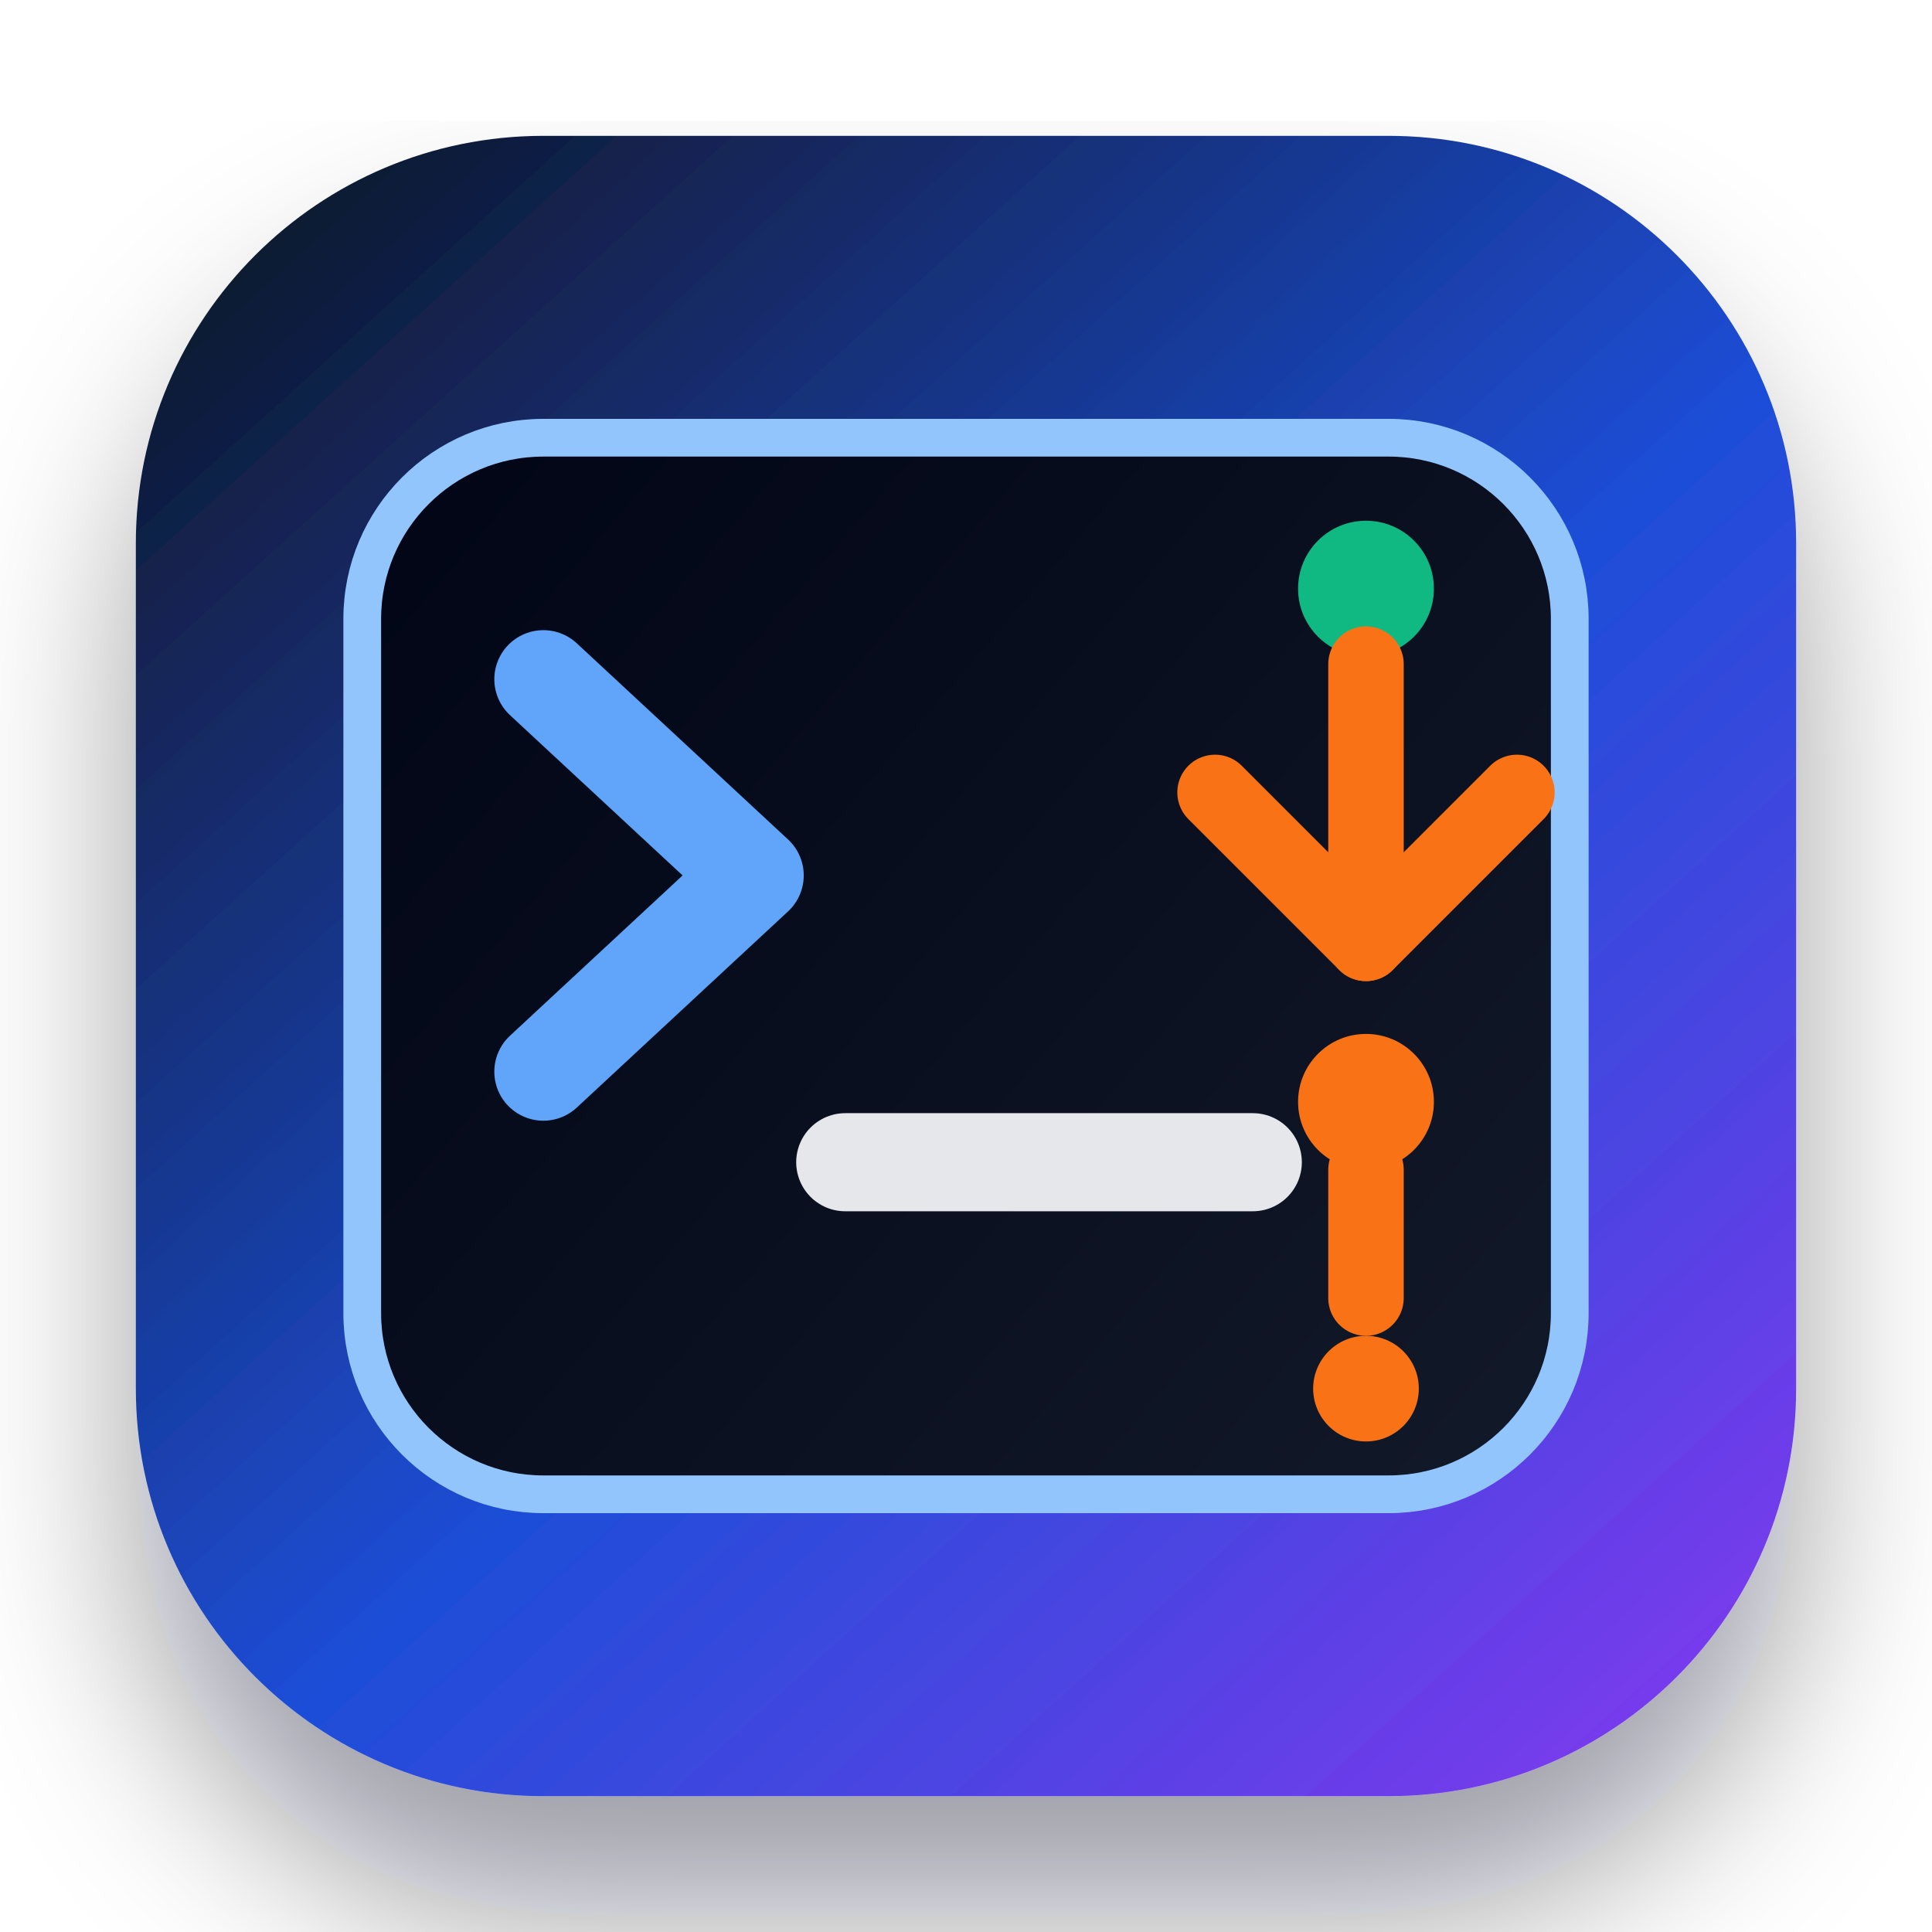
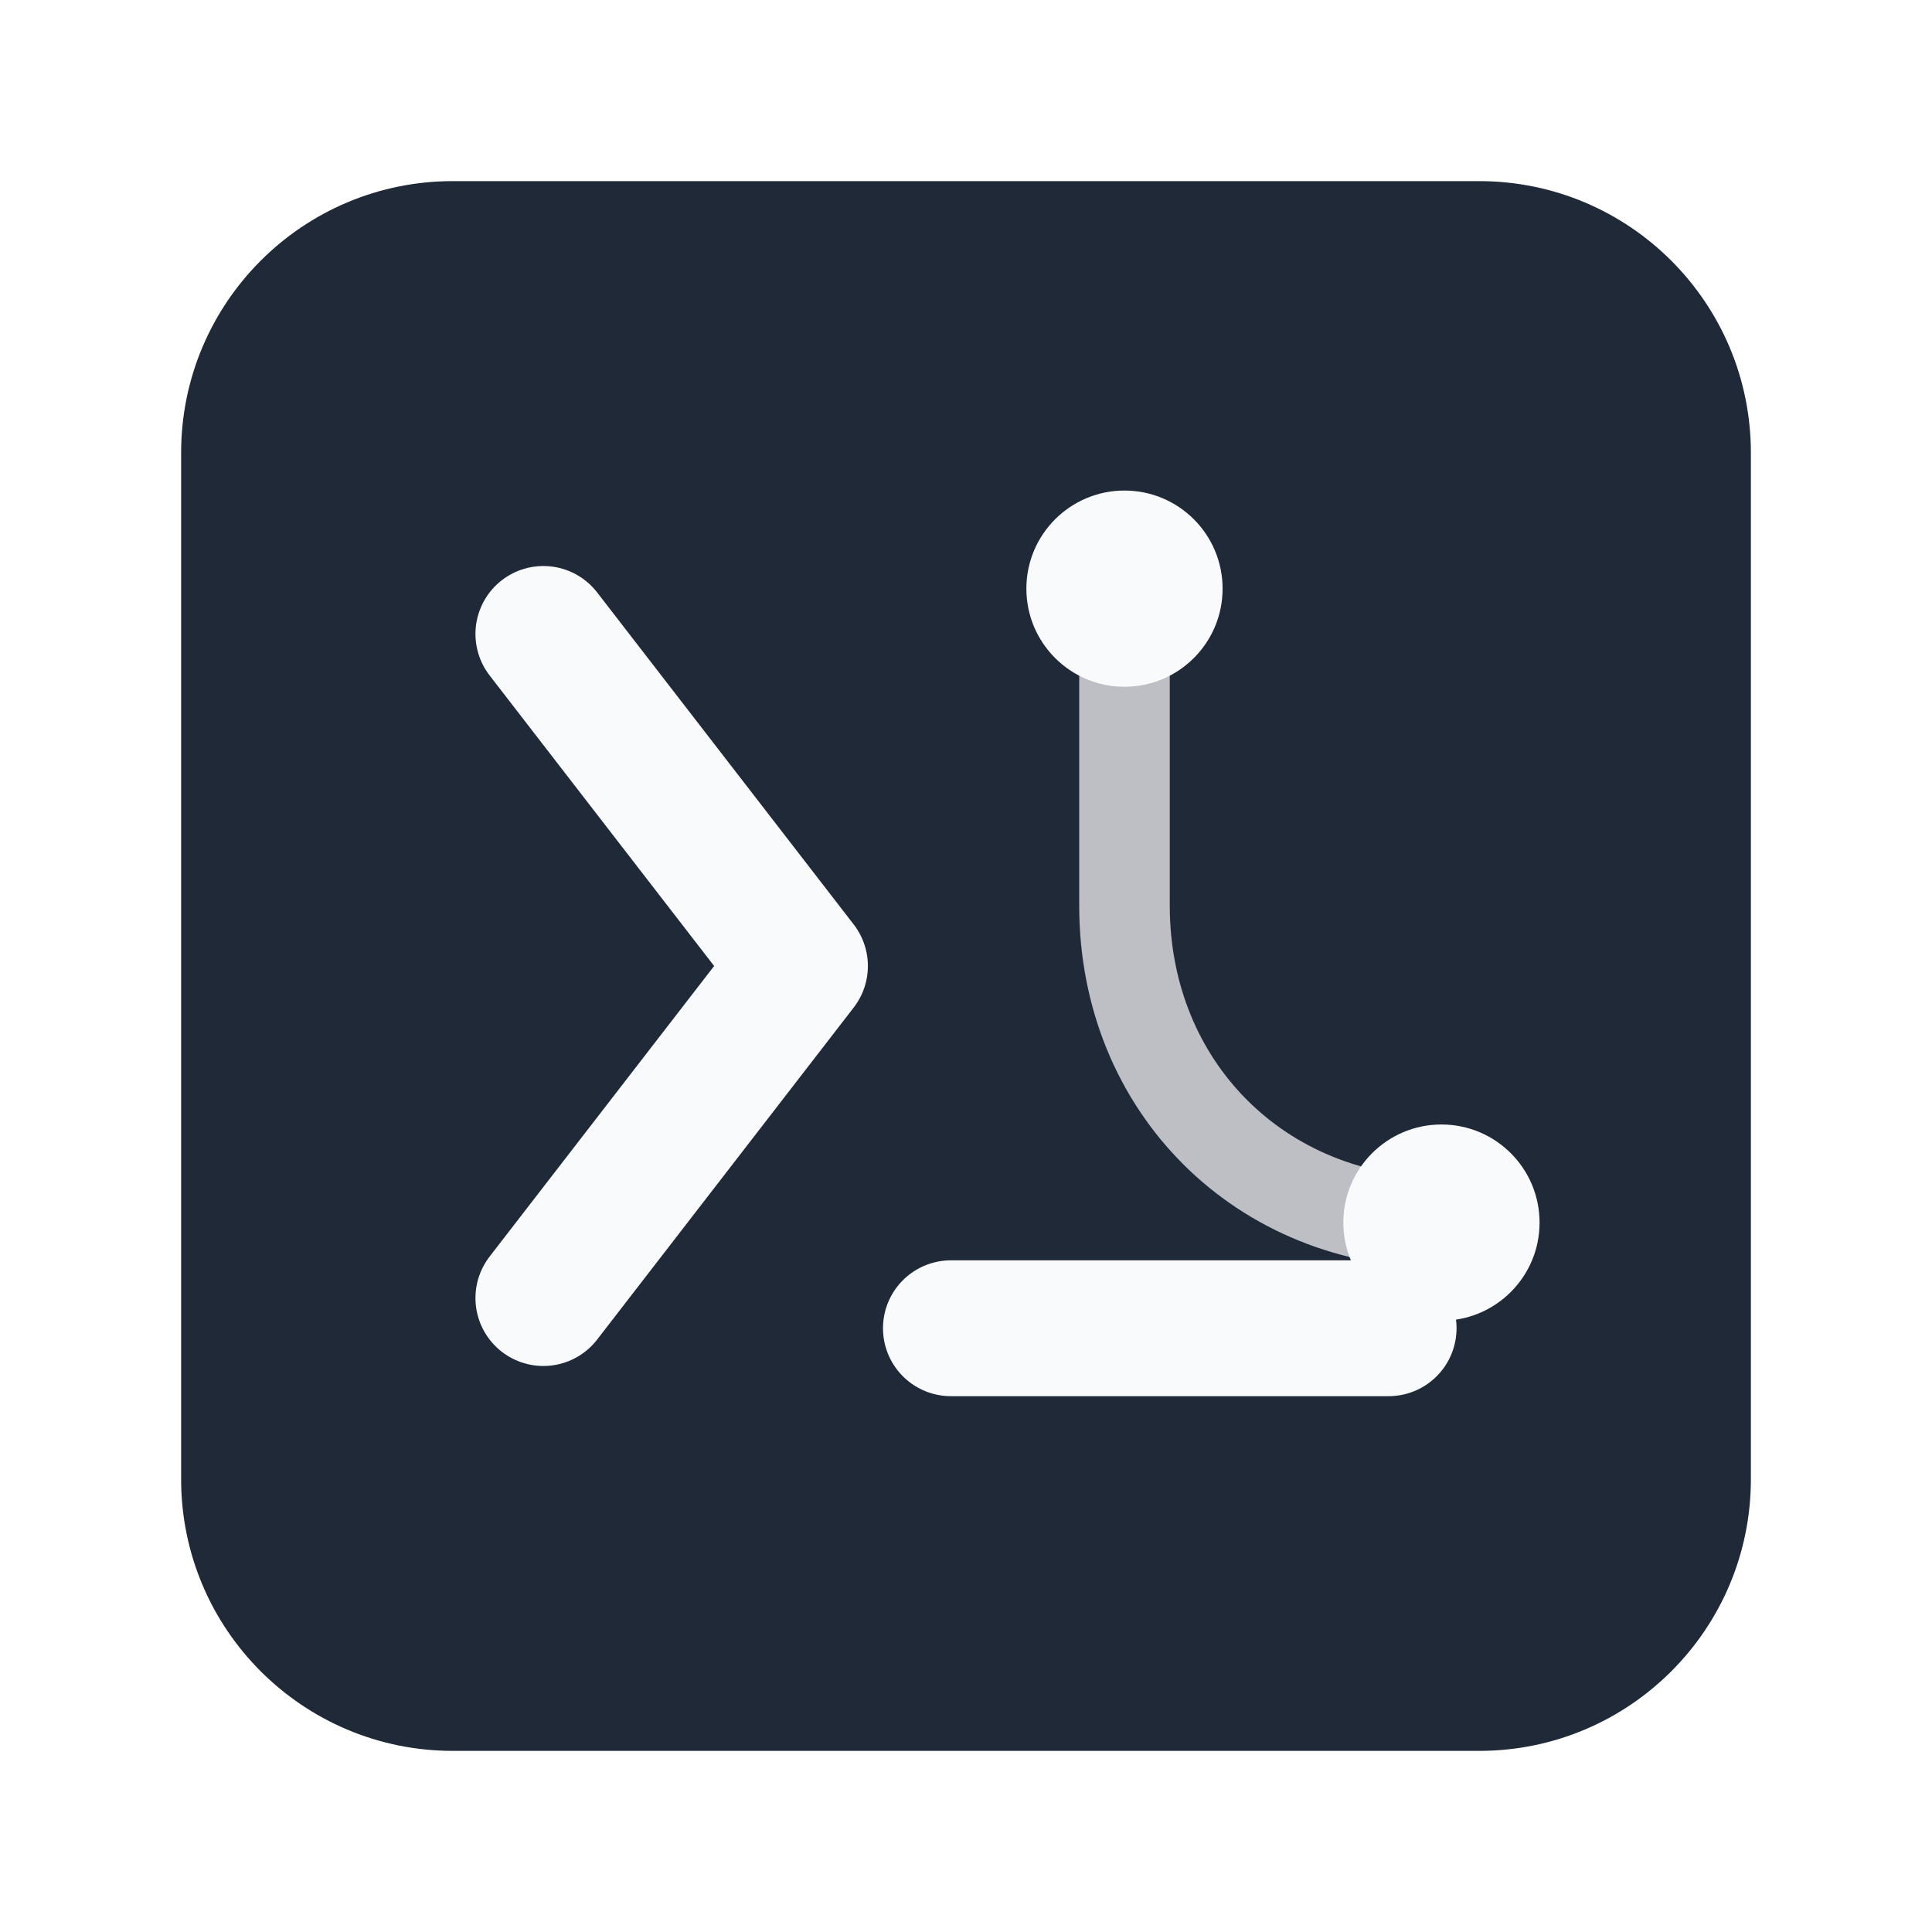
- <svg xmlns="http://www.w3.org/2000/svg" width="256" height="256" viewBox="0 0 256 256" role="img" aria-label="Git Terminal icon">
-   <defs>
-     <linearGradient id="bg" x1="34" y1="24" x2="222" y2="232" gradientUnits="userSpaceOnUse">
-       <stop offset="0" stop-color="#0f172a" />
-       <stop offset="0.55" stop-color="#1d4ed8" />
-       <stop offset="1" stop-color="#7c3aed" />
-     </linearGradient>
-     <linearGradient id="screen" x1="58" y1="68" x2="198" y2="188" gradientUnits="userSpaceOnUse">
-       <stop offset="0" stop-color="#020617" />
-       <stop offset="1" stop-color="#111827" />
-     </linearGradient>
-     <filter id="shadow" x="-20%" y="-20%" width="140%" height="140%">
-       <feDropShadow dx="0" dy="16" stdDeviation="12" flood-color="#020617" flood-opacity="0.38" />
-     </filter>
-   </defs>
-   <rect x="18" y="18" width="220" height="220" rx="54" fill="url(#bg)" filter="url(#shadow)" />
-   <path d="M72 58h112c13.255 0 24 10.745 24 24v92c0 13.255-10.745 24-24 24H72c-13.255 0-24-10.745-24-24V82c0-13.255 10.745-24 24-24z" fill="url(#screen)" stroke="#93c5fd" stroke-width="5" />
-   <path d="M72 90l28 26-28 26" fill="none" stroke="#60a5fa" stroke-width="13" stroke-linecap="round" stroke-linejoin="round" />
-   <path d="M112 154h54" stroke="#e5e7eb" stroke-width="13" stroke-linecap="round" />
-   <circle cx="181" cy="78" r="9" fill="#10b981" />
-   <path d="M161 105l20 20 20-20" fill="none" stroke="#f97316" stroke-width="10" stroke-linecap="round" stroke-linejoin="round" />
-   <path d="M181 88v37" stroke="#f97316" stroke-width="10" stroke-linecap="round" />
-   <circle cx="181" cy="146" r="9" fill="#f97316" />
-   <path d="M181 155v17" stroke="#f97316" stroke-width="10" stroke-linecap="round" />
-   <circle cx="181" cy="184" r="7" fill="#f97316" />
+ <svg xmlns="http://www.w3.org/2000/svg" width="256" height="256" viewBox="0 0 256 256">
+   <rect x="24" y="24" width="208" height="208" rx="36" fill="#1f2937" />
+   <path d="M72 84l34 44-34 44" fill="none" stroke="#f9fafb" stroke-width="18" stroke-linecap="round" stroke-linejoin="round" />
+   <path d="M126 176h58" fill="none" stroke="#f9fafb" stroke-width="18" stroke-linecap="round" />
+   <path d="M149 78v42c0 24 18 42 42 42" fill="none" stroke="#f9fafb" stroke-width="12" stroke-linecap="round" stroke-linejoin="round" opacity="0.72" />
+   <circle cx="149" cy="78" r="13" fill="#f9fafb" />
+   <circle cx="191" cy="162" r="13" fill="#f9fafb" />
</svg>
